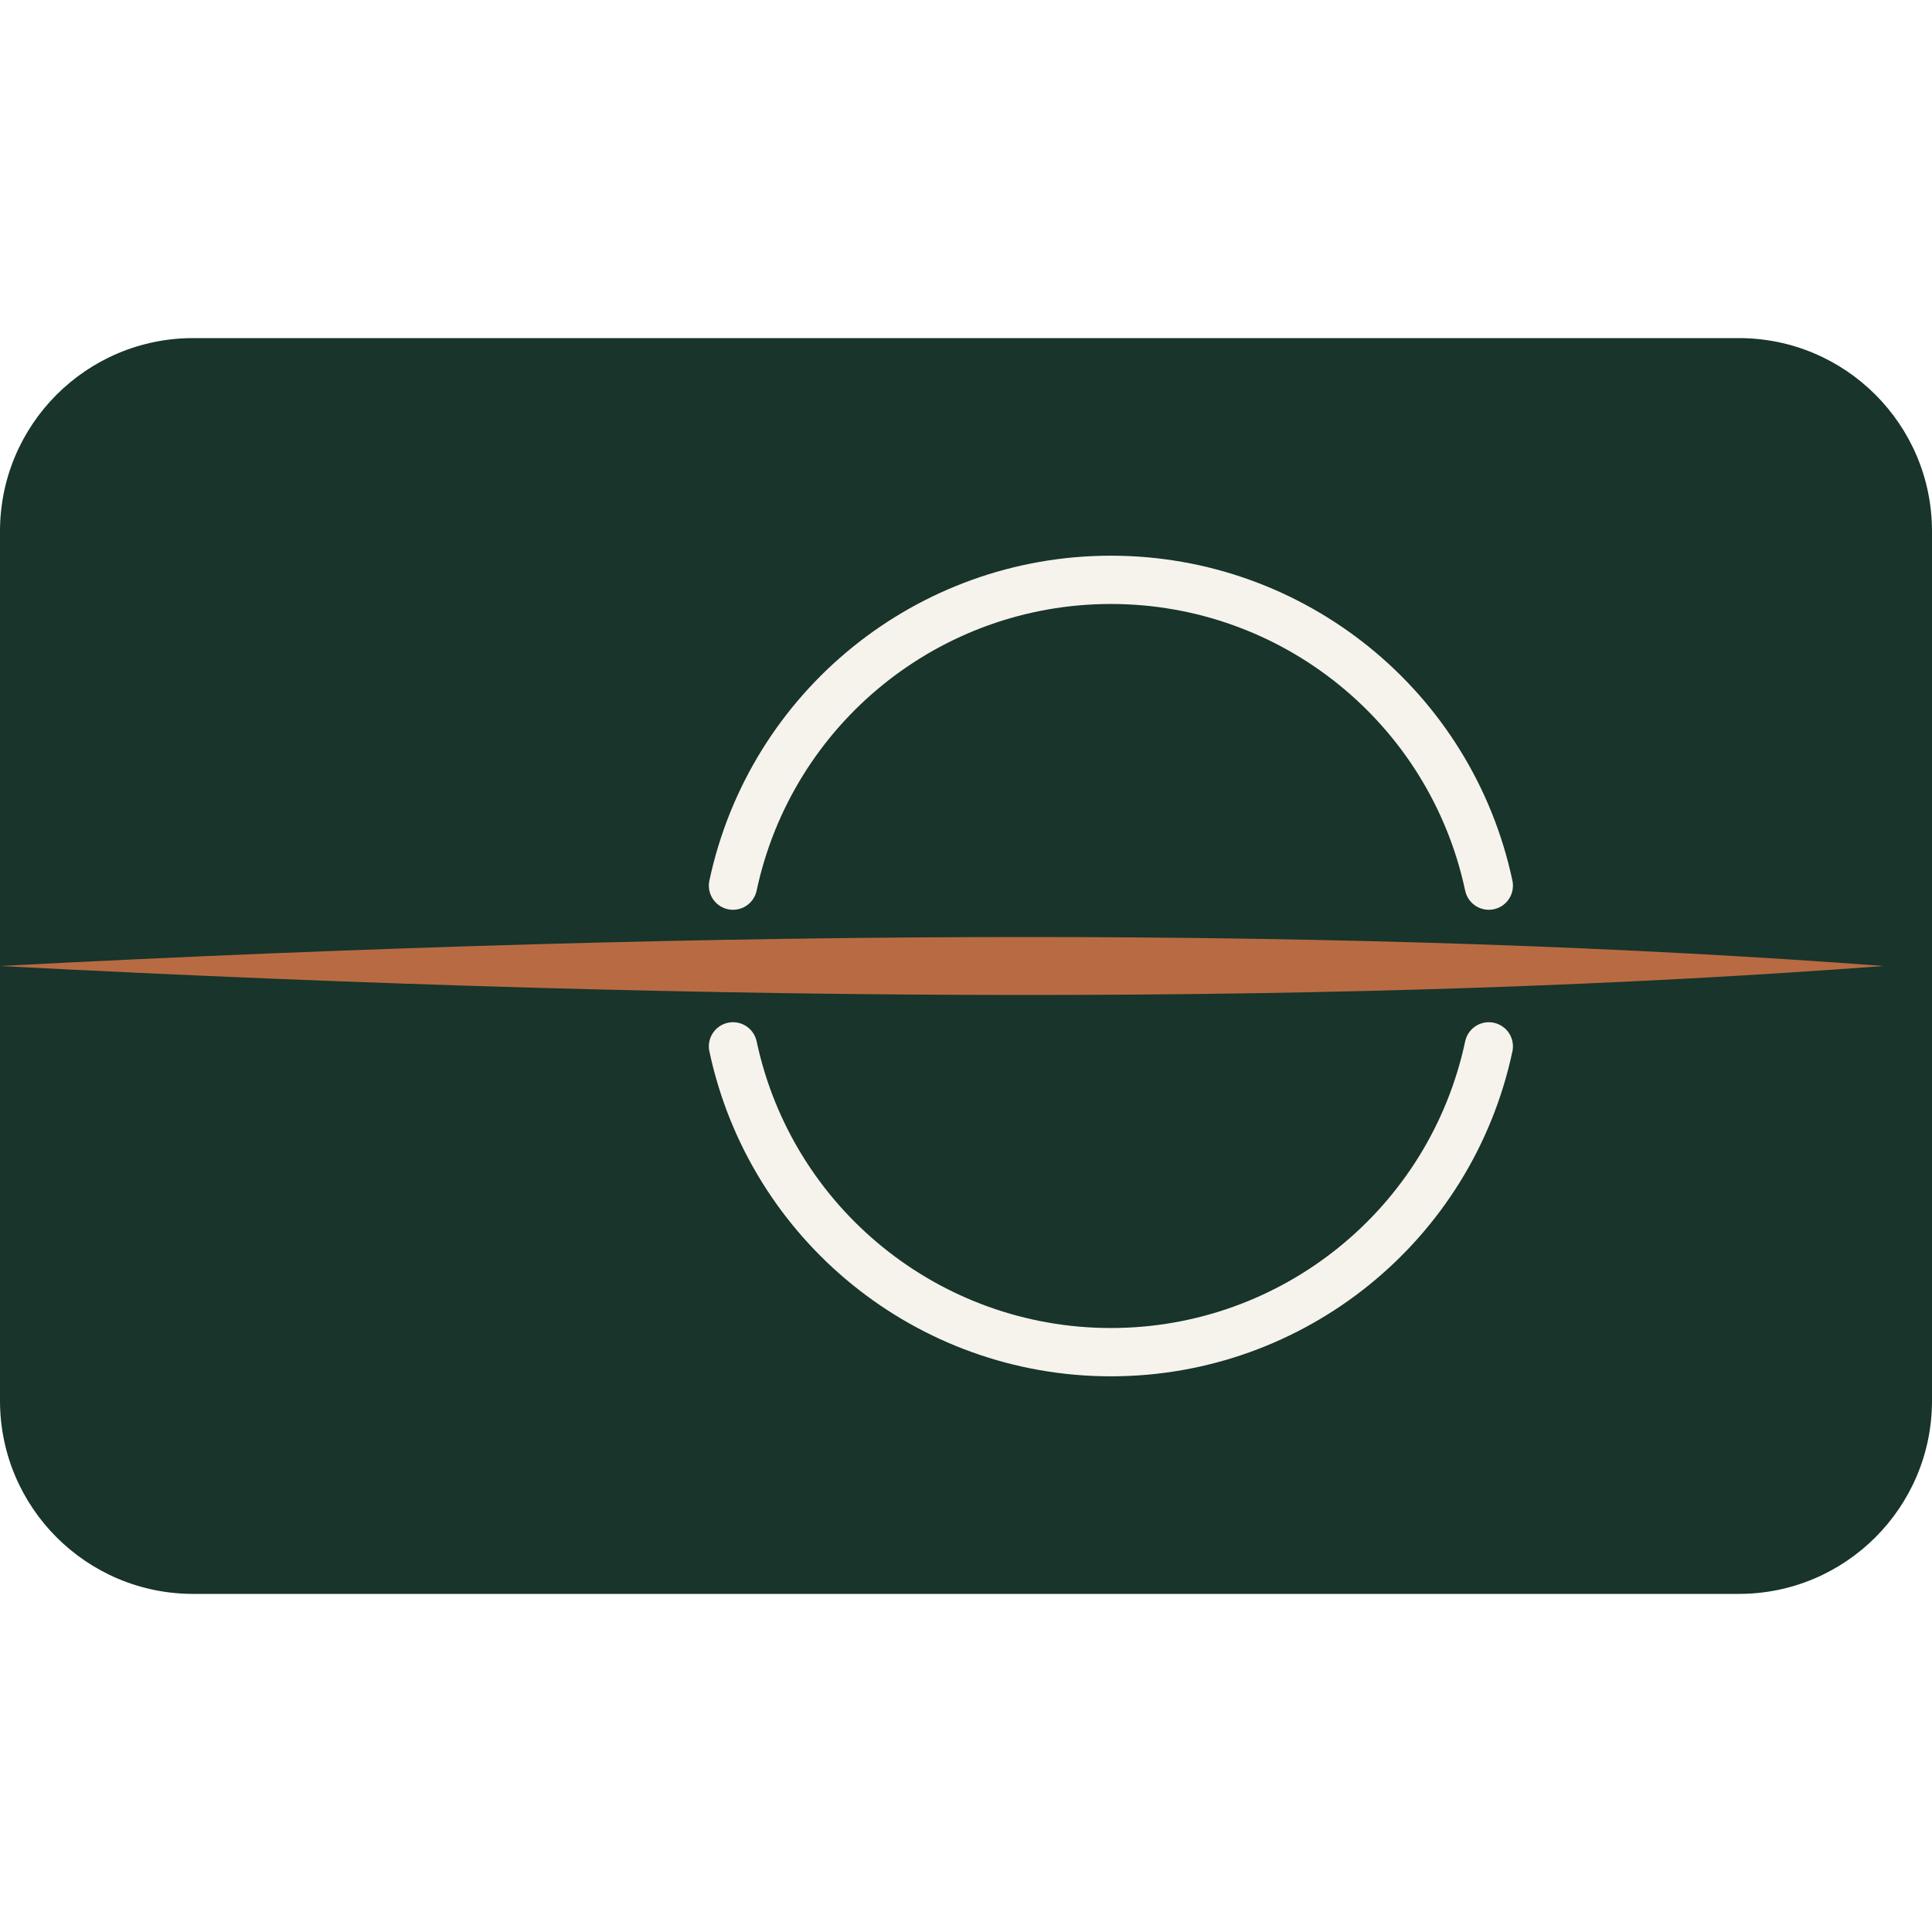
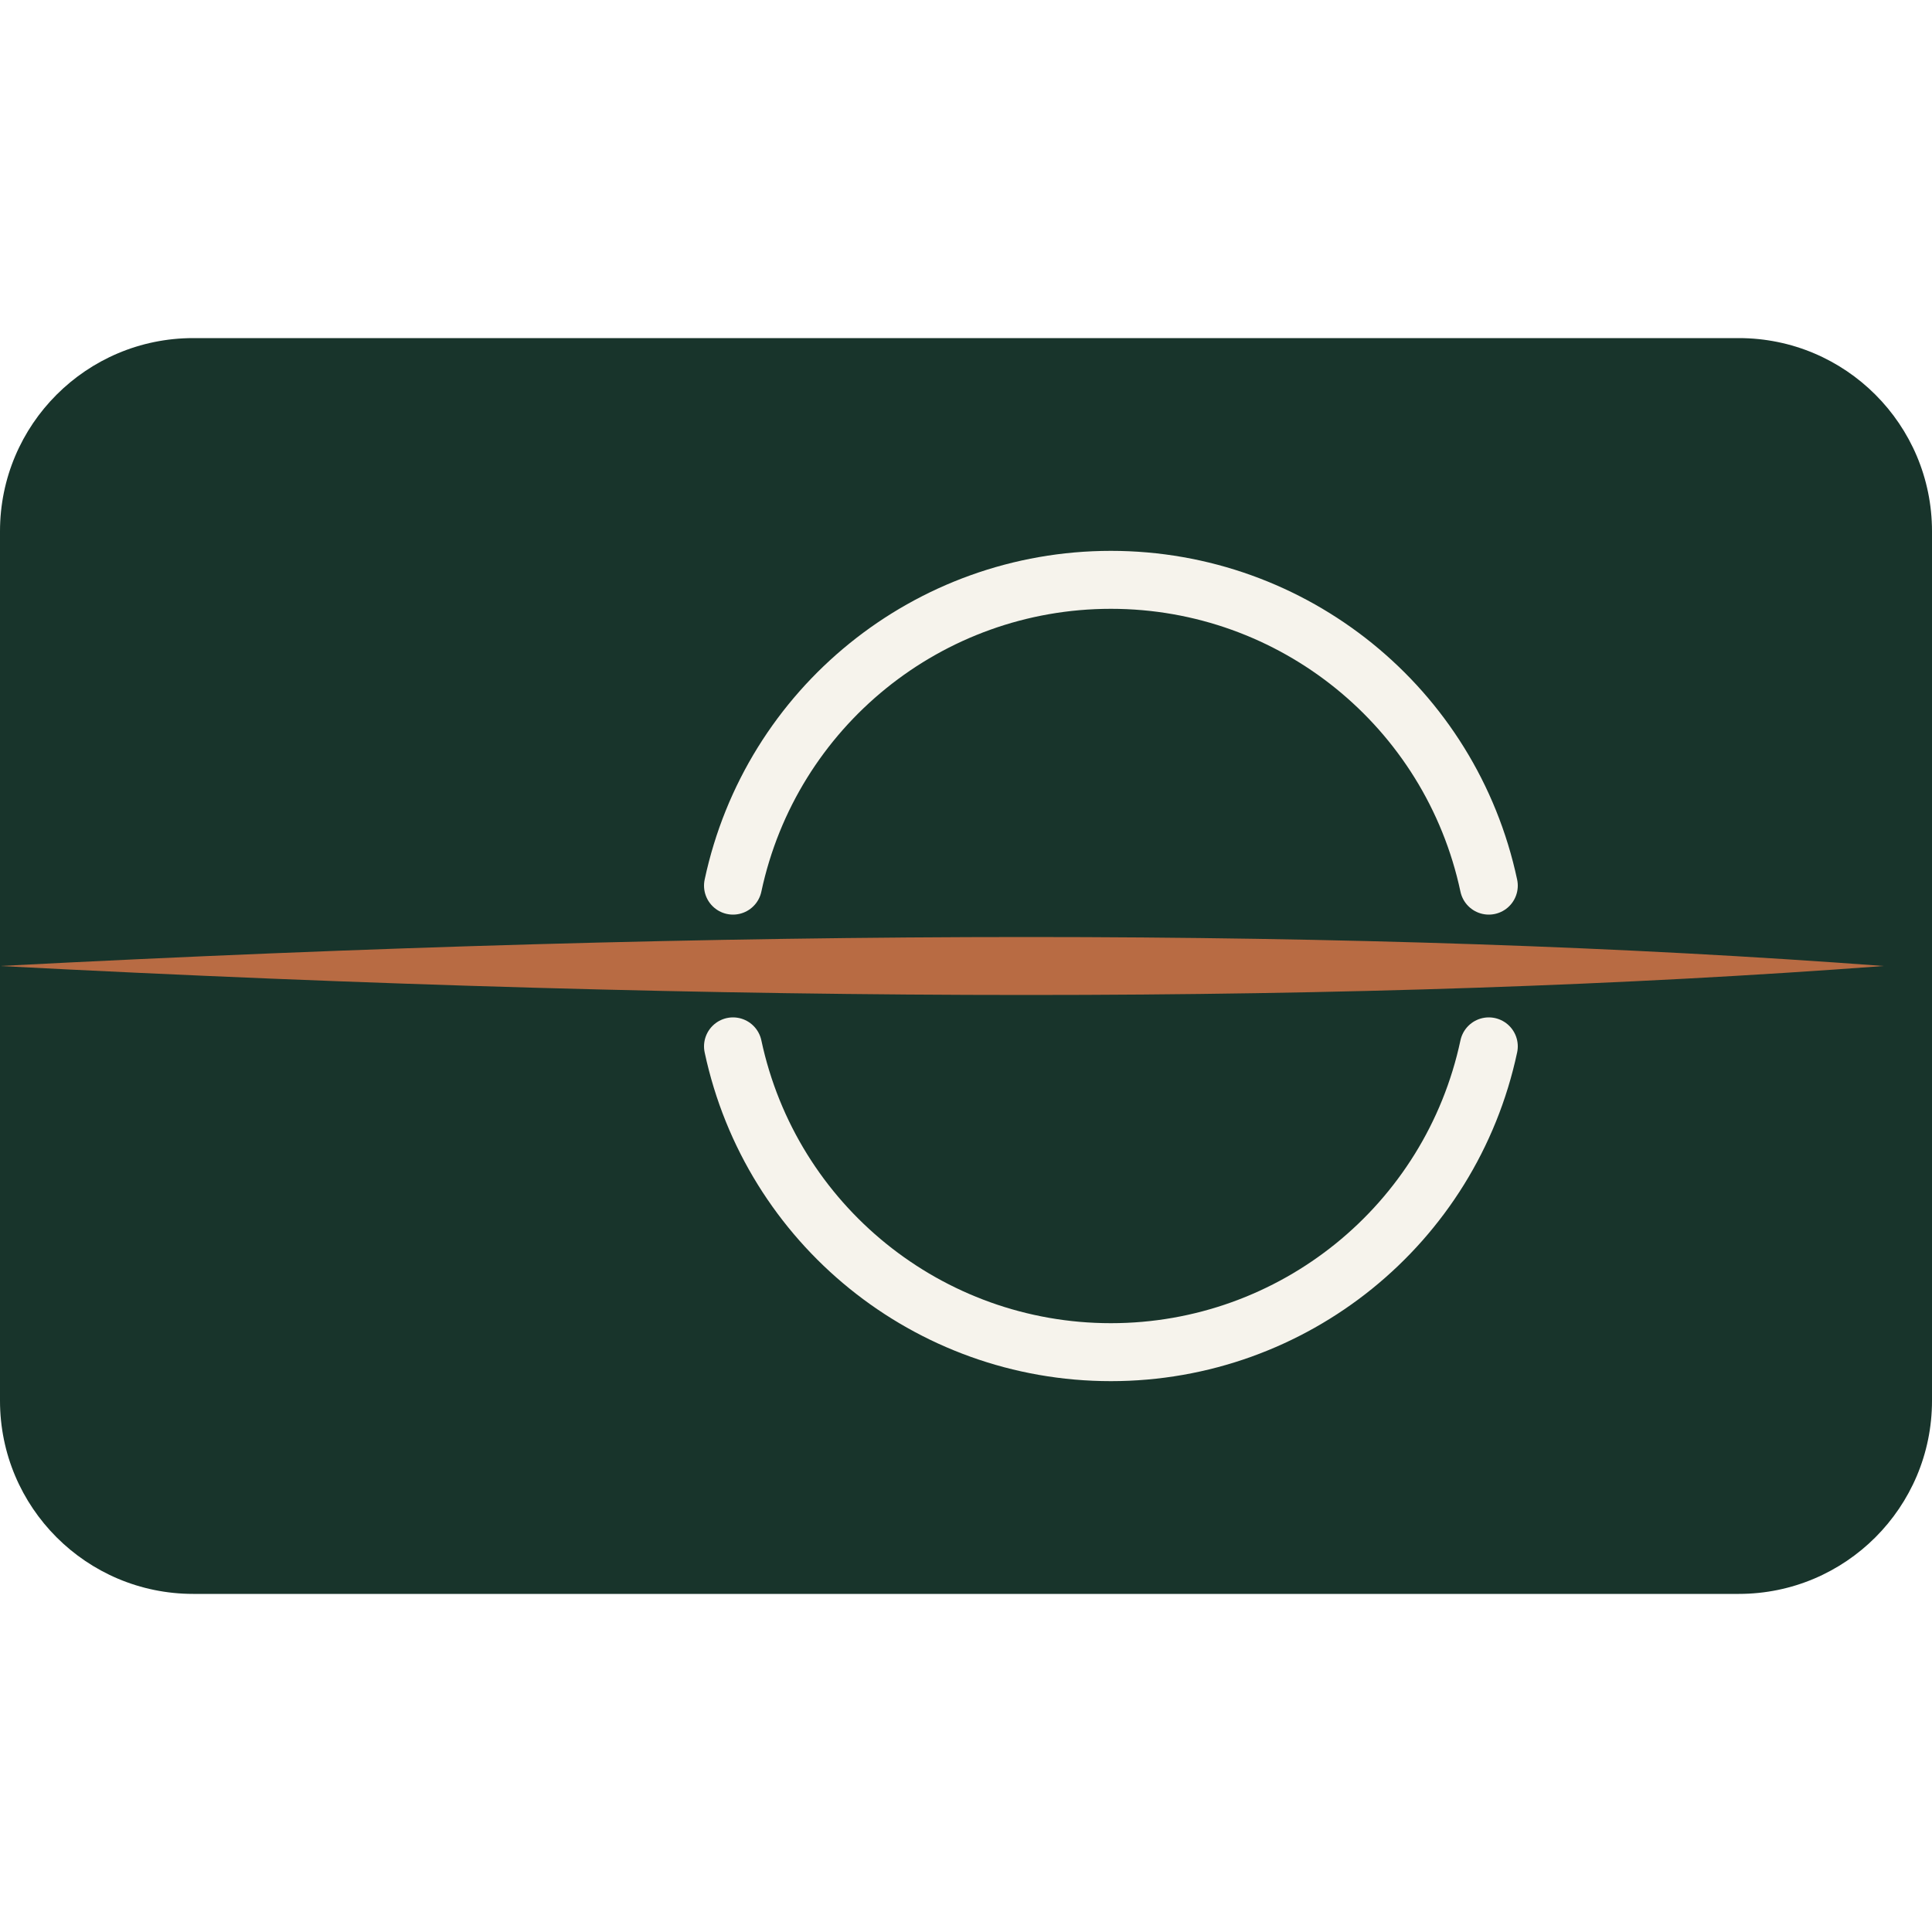
<svg xmlns="http://www.w3.org/2000/svg" viewBox="0 0 400 260" width="32" height="32">
  <rect width="400" height="260" rx="40" fill="#18342B" />
  <path d="M0,130 Q230,118 390,130 Q230,142 0,130 Z" fill="#B86B43" />
-   <path d="M151.76,113.36 A80,80 0 0,1 308.24,113.36" stroke="#F6F3EC" stroke-width="10" fill="none" stroke-linecap="round" />
-   <path d="M308.24,146.64 A80,80 0 0,1 151.76,146.64" stroke="#F6F3EC" stroke-width="10" fill="none" stroke-linecap="round" />
+   <path d="M151.76,113.36 A80,80 0 0,1 308.24,113.36" stroke="#F6F3EC" stroke-width="12" fill="none" stroke-linecap="round" />
+   <path d="M308.24,146.64 A80,80 0 0,1 151.76,146.64" stroke="#F6F3EC" stroke-width="12" fill="none" stroke-linecap="round" />
</svg>
